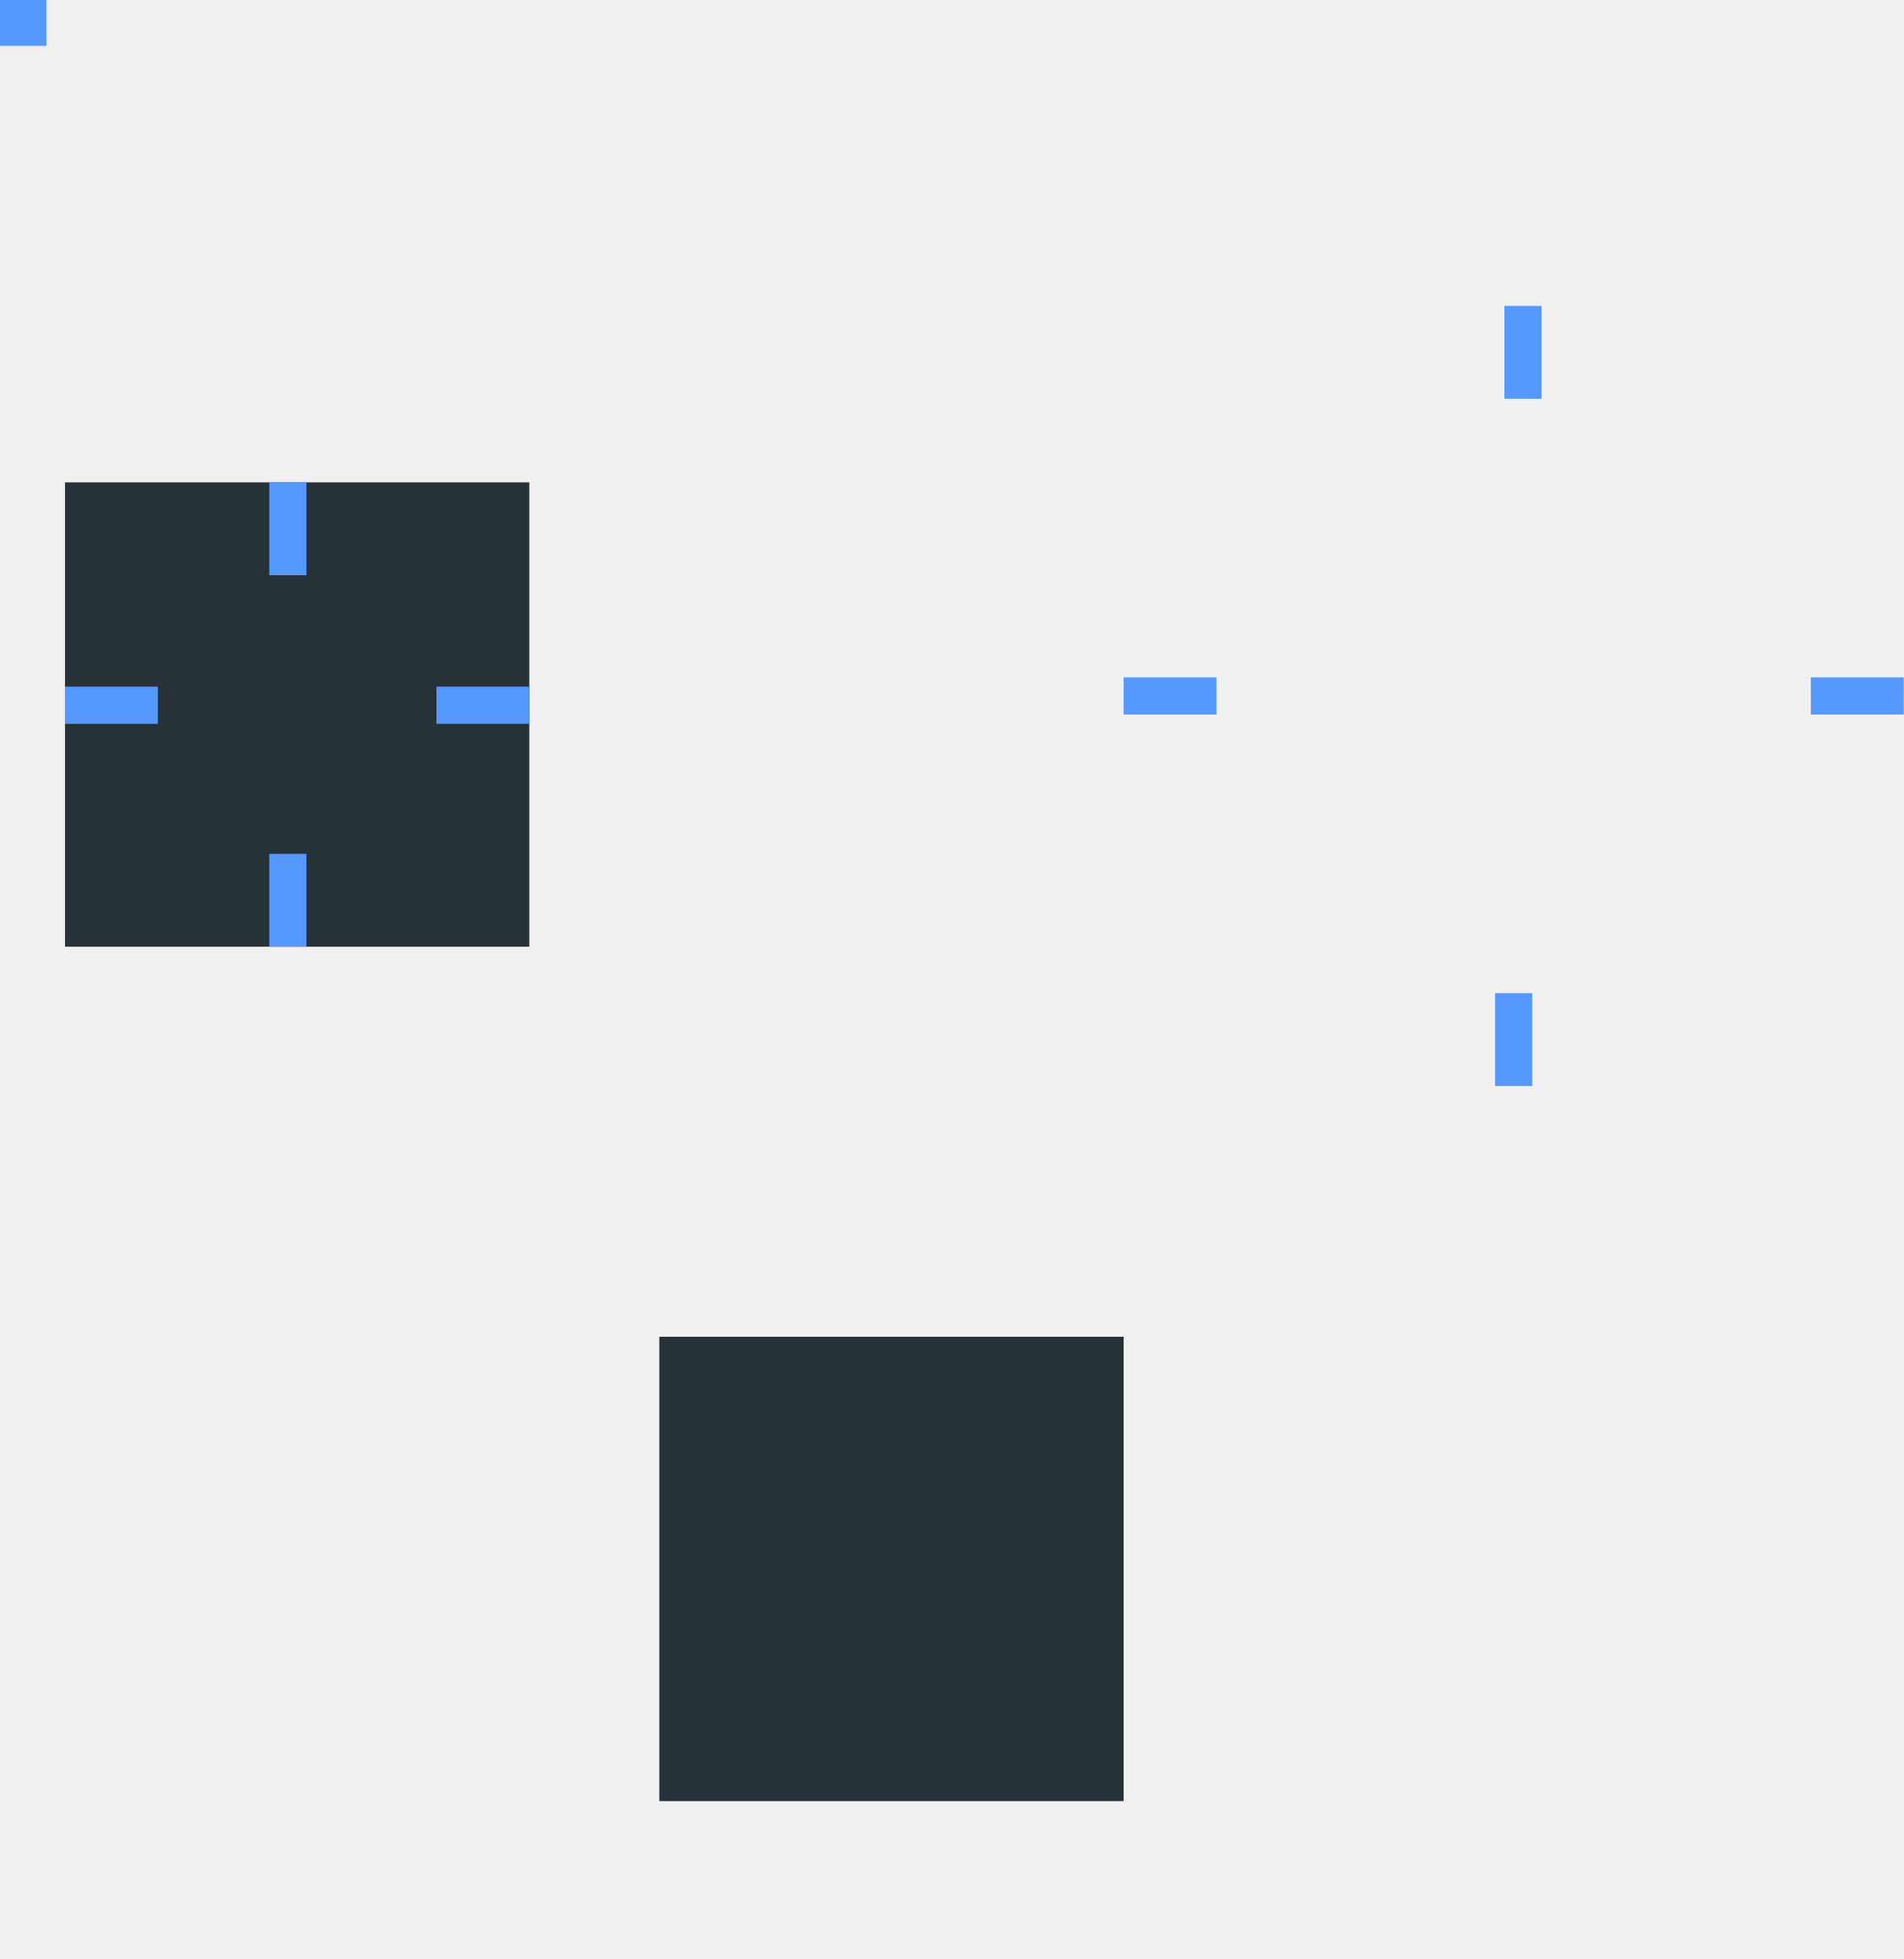
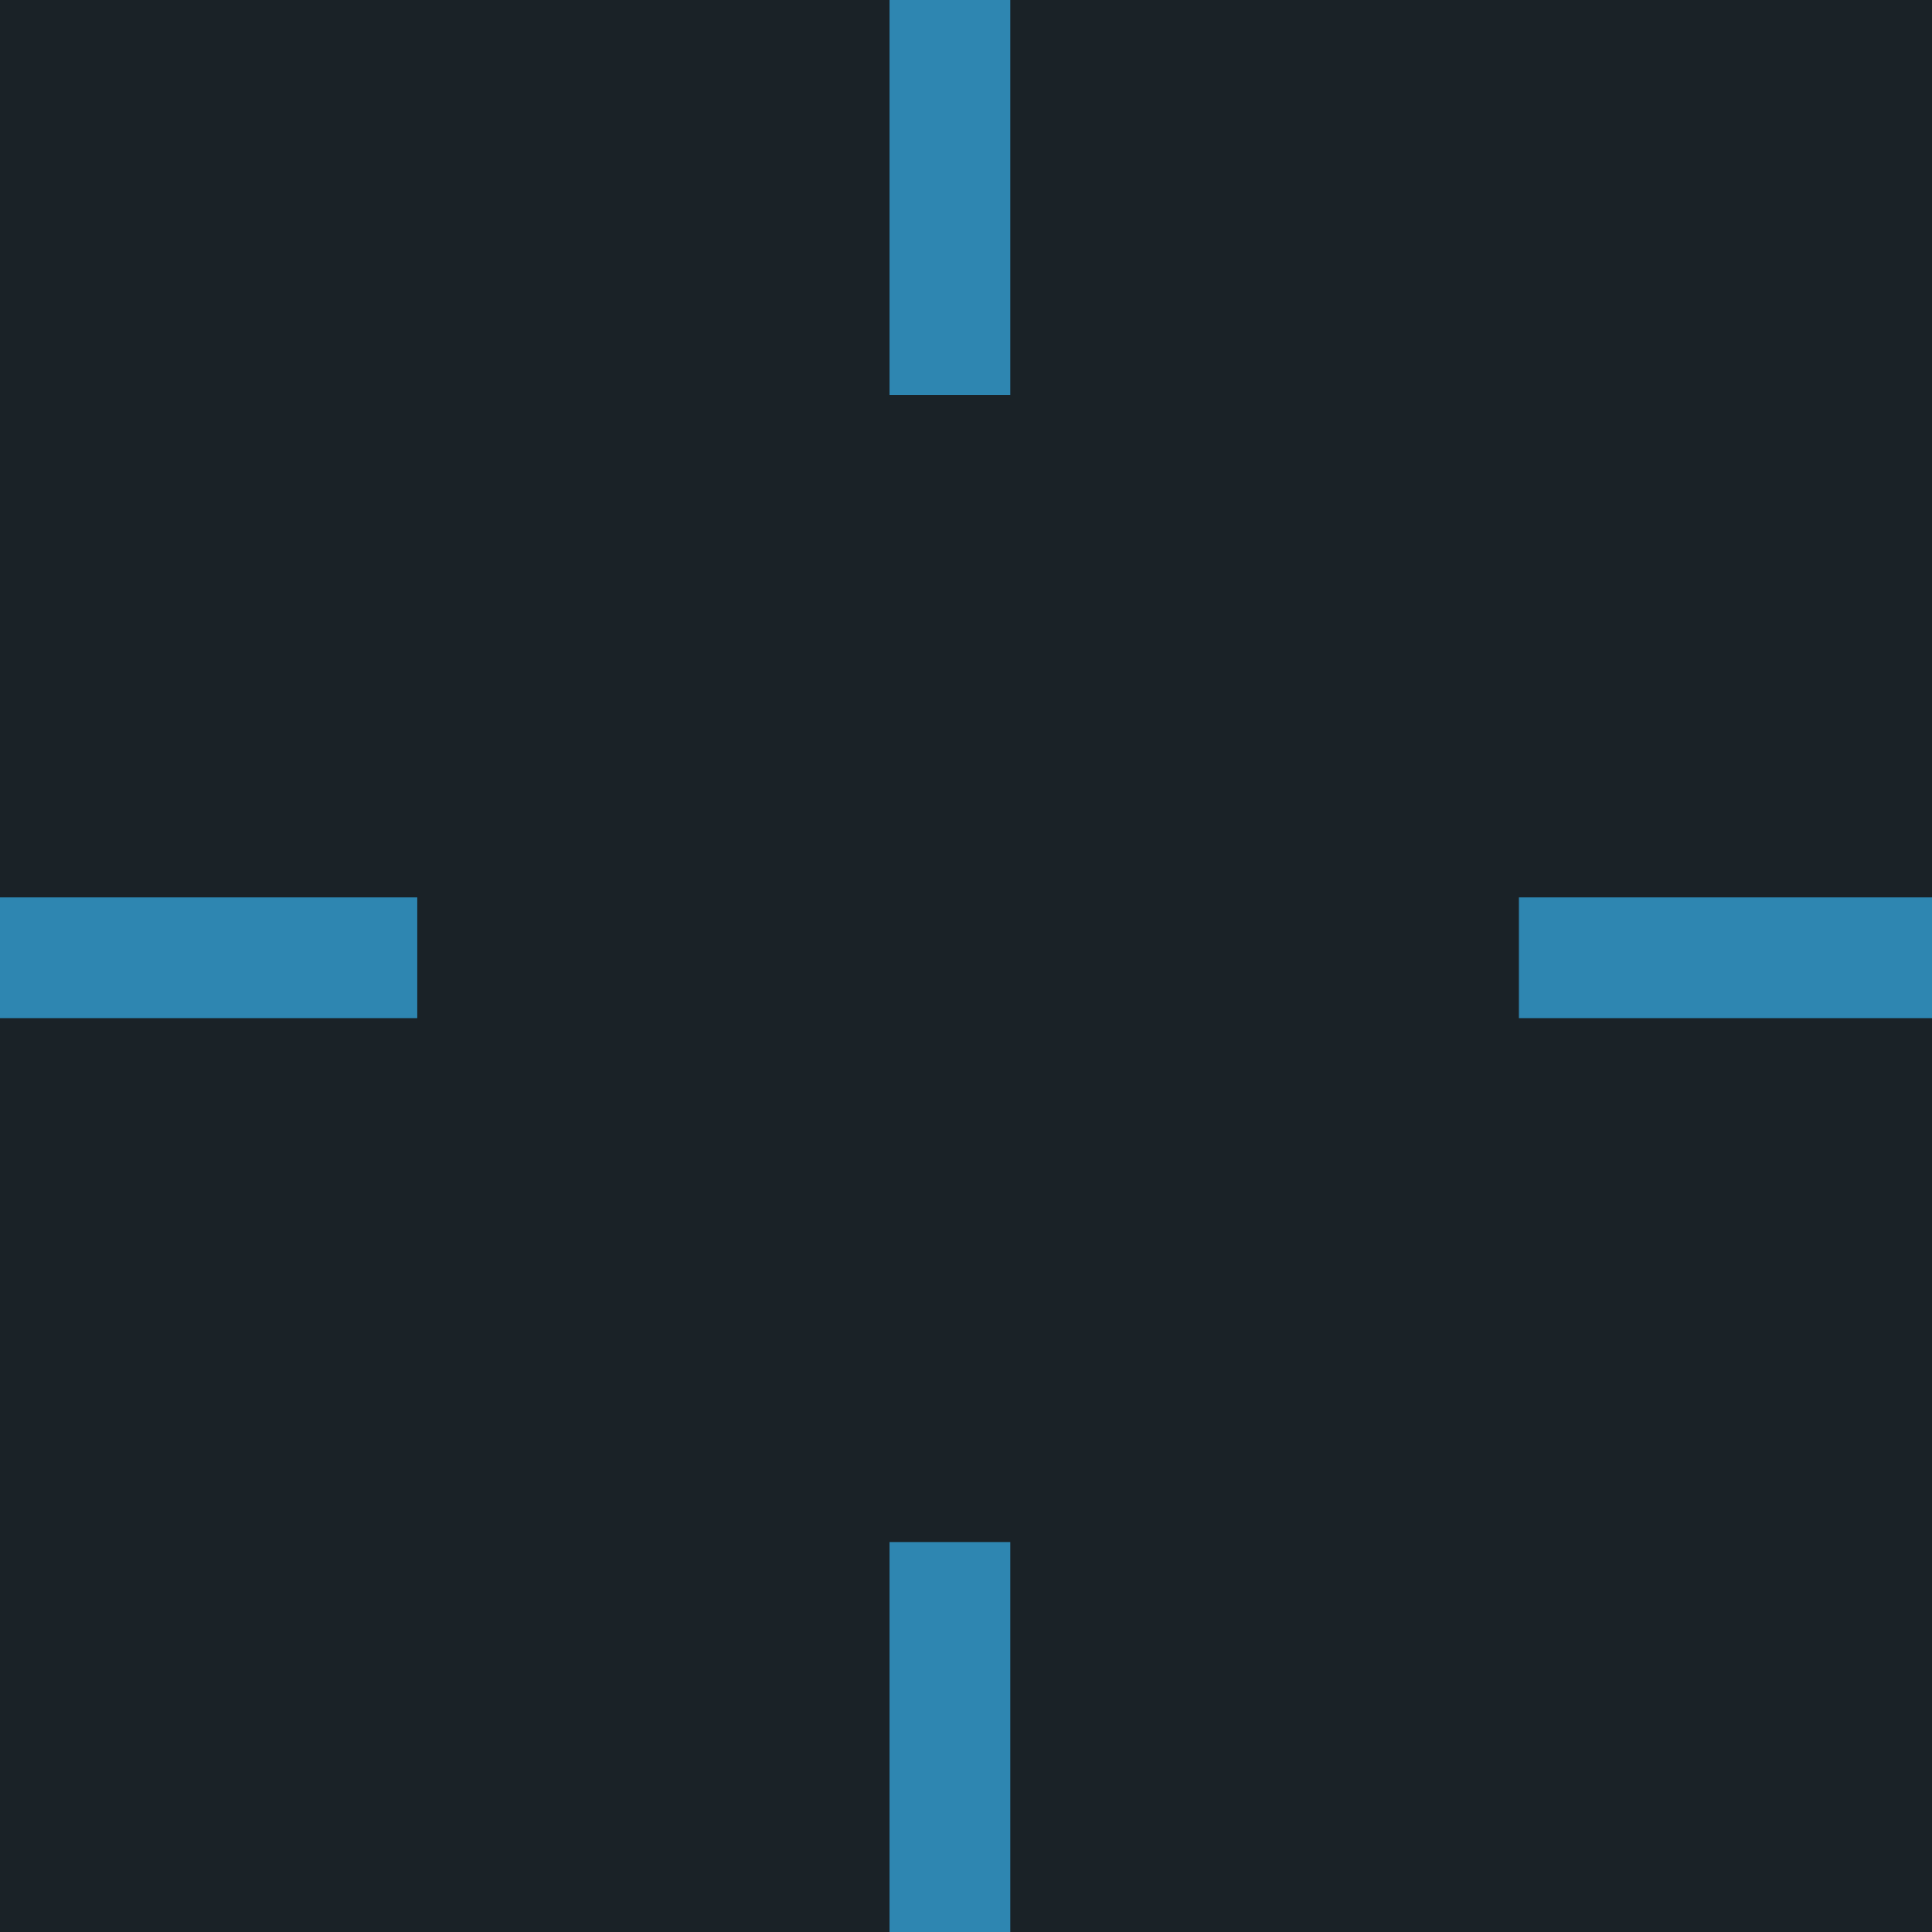
- <svg xmlns="http://www.w3.org/2000/svg" xmlns:xlink="http://www.w3.org/1999/xlink" id="svg3642" width="205" height="210.939" version="1">
+ <svg xmlns="http://www.w3.org/2000/svg" xmlns:xlink="http://www.w3.org/1999/xlink" version="1.0" width="64" height="64" id="svg3642">
  <defs id="defs3644">
-     <radialGradient id="radialGradient4263" cx="984" cy="905.362" r="8.5" fx="984" fy="905.362" gradientTransform="matrix(-2.000003,-7.496206e-6,7.4960219e-6,-1.999953,2288.996,2117.689)" gradientUnits="userSpaceOnUse" xlink:href="#linearGradient4465" />
-     <linearGradient id="linearGradient4465">
-       <stop id="stop4467" style="stop-color:#000000;stop-opacity:0.51" offset="0" />
-       <stop id="stop4469" style="stop-color:#000000;stop-opacity:0;" offset="1" />
+     <linearGradient id="linearGradient11994">
+       <stop id="stop11996" style="stop-color:#b4e6ed;stop-opacity:1" offset="0" />
+       <stop id="stop11998" style="stop-color:#ffffff;stop-opacity:1" offset="1" />
    </linearGradient>
-     <radialGradient id="radialGradient4255" cx="982.909" cy="906.453" r="8.5" fx="982.909" fy="906.453" gradientTransform="matrix(2.000017,2.3249527e-5,-2.3248996e-5,1.999971,-1594.813,-1555.903)" gradientUnits="userSpaceOnUse" xlink:href="#linearGradient4465" />
-     <linearGradient id="linearGradient4259" x1="83.6" x2="83.6" y1="-969.362" y2="-952.362" gradientTransform="matrix(0.7142857,0,0,1,-317.7143,1250.362)" gradientUnits="userSpaceOnUse" xlink:href="#linearGradient4465" />
-     <linearGradient id="linearGradient4452" x1="-260" x2="-260" y1="281" y2="298" gradientUnits="userSpaceOnUse" xlink:href="#linearGradient4465" />
-     <radialGradient id="radialGradient3382" cx="984" cy="905.362" r="8.5" fx="984" fy="905.362" gradientTransform="matrix(-1.5053729e-5,2.000004,-1.99998,-1.505355e-5,2181.721,-1660.991)" gradientUnits="userSpaceOnUse" xlink:href="#linearGradient4465" />
-     <radialGradient id="radialGradient4275" cx="984" cy="905.362" r="8.5" fx="984" fy="905.362" gradientTransform="matrix(-4.6111949e-7,-2.000007,1.999985,-4.6111438e-7,-1489.71,2225.007)" gradientUnits="userSpaceOnUse" xlink:href="#linearGradient4465" />
-     <linearGradient id="linearGradient4315" x1="83.6" x2="83.6" y1="-969.362" y2="-952.362" gradientTransform="matrix(0.7142857,0,0,1,-317.7143,1250.362)" gradientUnits="userSpaceOnUse" xlink:href="#linearGradient4465" />
-     <linearGradient id="linearGradient4317" x1="83.6" x2="83.6" y1="-969.362" y2="-952.362" gradientTransform="matrix(0.7142857,0,0,1,-317.7143,1250.362)" gradientUnits="userSpaceOnUse" xlink:href="#linearGradient4465" />
+     <linearGradient x1="25.131" y1="65.607" x2="25.099" y2="23.845" id="linearGradient12000" xlink:href="#linearGradient11994" gradientUnits="userSpaceOnUse" />
  </defs>
-   <g id="layer1" transform="translate(-183,-207.0609)">
-     <rect id="center" style="opacity:1;fill:#263238;fill-opacity:1;stroke:none" width="50" height="50" x="190" y="259" />
-     <g id="topleft" />
-     <g id="left" />
-     <g id="right" />
-     <g id="bottomleft" />
-     <g id="bottom" />
-     <g id="bottomright" />
-     <g id="topright" />
-     <g id="top" />
-     <g id="shadow-center" style="fill:#000000;fill-opacity:0" transform="matrix(0.3157031,0,0,0.3157031,-68.27186,212.3368)">
-       <path id="path3642" style="fill:#000000;fill-opacity:0;stroke:none" d="m -6,-7.999 0,62 62,0 0,-62 -62,0 z" />
+   <rect width="64" height="64" x="0" y="0" id="rect3966" style="fill:#1a2227;fill-opacity:1;stroke:none" />
+   <g transform="translate(-1453.445,-465.2191)" id="g4418" style="display:none" />
+   <g transform="translate(-1453.445,-465.2191)" id="layer2" style="display:inline" />
+   <g transform="translate(975.6159,-1945.099)" id="g2424" style="display:none" />
+   <g transform="translate(975.6159,-1945.099)" id="g2426" style="display:inline" />
+   <g transform="translate(1021.594,-976.2358)" id="g3429" />
+   <g transform="translate(2807.884,-592.7777)" id="g19758" />
+   <g transform="translate(3912.709,-1471.047)" id="g3935" />
+   <g transform="translate(1514.84,-1486.394)" id="g8459" />
+   <g transform="translate(164.0222,-157.7826)" id="g28391" />
+   <g transform="translate(1268.847,-1036.052)" id="g28393" />
+   <g transform="translate(-1129.022,-1051.399)" id="g28395" />
+   <g transform="translate(2310.522,-165.7826)" id="g6598" />
+   <g transform="translate(3415.347,-1044.052)" id="g6640" />
+   <g transform="translate(1017.478,-1059.399)" id="g6716" />
+   <g transform="matrix(1,0,0,-1,-153.4451,295.1744)" id="g6850" style="opacity:0.459" />
+   <text x="70.555" y="-207.857" id="text6990" xml:space="preserve" style="font-size:14px;font-style:normal;font-variant:normal;font-weight:bold;font-stretch:normal;text-align:justify;line-height:125%;writing-mode:lr-tb;text-anchor:start;fill:#000000;fill-opacity:1;stroke:none;font-family:Gill Sans">
+     <tspan x="70.555" y="-207.857" id="tspan6992" />
+   </text>
+   <rect width="80.153" height="73.385" x="-34.899" y="82.092" id="rect3791" style="opacity:0.65;fill:#ffffff;fill-opacity:0" />
+   <g id="left">
+     <path d="m 17,17 v 30 h -6 c -0.002,-0.05 0,-0.094 0,-0.144 V 17.144 C 11,17.094 10.998,17.05 11,17 Z" id="path10432" style="opacity:1;fill:#1a2227;fill-opacity:1;fill-rule:nonzero;stroke:none;stroke-width:1" />
+     <g transform="matrix(0.75,0,0,1.000002,2.5,-3.23e-5)" id="left-2" />
+     <g id="g8424" />
+   </g>
+   <g transform="translate(-1919.565,-153.3622)" id="g4240" style="display:none" />
+   <g transform="translate(-1919.565,-153.3622)" id="g4242" style="display:inline" />
+   <g transform="translate(509.496,-1633.242)" id="g4244" style="display:none" />
+   <g transform="translate(509.496,-1633.242)" id="g4246" style="display:inline" />
+   <g transform="translate(555.4738,-664.3789)" id="g4248" />
+   <g transform="translate(2341.764,-280.9208)" id="g4250" />
+   <g transform="translate(3446.59,-1159.19)" id="g4252" />
+   <g transform="translate(1048.72,-1174.537)" id="g4254" />
+   <g transform="translate(-302.0977,154.0743)" id="g4256" />
+   <g transform="translate(802.7275,-724.1951)" id="g4258" />
+   <g transform="translate(-1595.142,-739.5423)" id="g4260" />
+   <g transform="translate(1844.402,146.0743)" id="g4262" />
+   <g transform="translate(2949.227,-732.1951)" id="g4264" />
+   <g transform="translate(551.3578,-747.5423)" id="g4266" />
+   <g transform="matrix(1,0,0,-1,-619.565,607.0312)" id="g4268" style="opacity:0.459" />
+   <text x="-395.565" y="104" id="text4270" xml:space="preserve" style="font-size:14px;font-style:normal;font-variant:normal;font-weight:bold;font-stretch:normal;text-align:justify;line-height:125%;writing-mode:lr-tb;text-anchor:start;fill:#000000;fill-opacity:1;stroke:none;font-family:Gill Sans">
+     <tspan x="-395.565" y="104" id="tspan4272" />
+   </text>
+   <g transform="translate(680.9903,-496.2927)" id="g4239">
+     <g id="g4241" />
+   </g>
+   <g transform="translate(-1474.51,-723.6549)" id="g5306" style="display:none" />
+   <g transform="translate(-1474.51,-723.6549)" id="g5308" style="display:inline" />
+   <g transform="translate(954.5513,-2203.534)" id="g5310" style="display:none" />
+   <g transform="translate(954.5513,-2203.534)" id="g5312" style="display:inline" />
+   <g transform="translate(1000.529,-1234.672)" id="g5314" />
+   <g transform="translate(2786.82,-851.2136)" id="g5316" />
+   <g transform="translate(3891.645,-1729.483)" id="g5318" />
+   <g transform="translate(1493.775,-1744.83)" id="g5320" />
+   <g transform="translate(142.9576,-416.2185)" id="g5322" />
+   <g transform="translate(1247.783,-1294.488)" id="g5324" />
+   <g transform="translate(-1150.087,-1309.835)" id="g5326" />
+   <g transform="translate(2289.458,-424.2185)" id="g5328" />
+   <g transform="translate(3394.283,-1302.488)" id="g5330" />
+   <g transform="translate(996.4131,-1317.835)" id="g5332" />
+   <g transform="matrix(1,0,0,-1,-174.5097,36.73851)" id="g5334" style="opacity:0.459" />
+   <text x="49.49" y="-466.293" id="text5336" xml:space="preserve" style="font-size:14px;font-style:normal;font-variant:normal;font-weight:bold;font-stretch:normal;text-align:justify;line-height:125%;writing-mode:lr-tb;text-anchor:start;fill:#000000;fill-opacity:1;stroke:none;font-family:Gill Sans;-inkscape-font-specification:Bitstream Vera Sans Bold">
+     <tspan x="49.49" y="-466.293" id="tspan5338" />
+   </text>
+   <g transform="translate(-704.4041,-391.9218)" id="layer4" style="display:inline" />
+   <g transform="translate(-704.4041,-391.9218)" id="layer5" style="display:inline" />
+   <rect width="1" height="0" x="-790.873" y="-453.454" id="rect1327" style="opacity:0.578;fill:#ffffff;fill-opacity:1;fill-rule:nonzero;stroke:none" />
+   <rect width="1" height="0" x="-826" y="-480.982" id="rect2482" style="opacity:0.578;fill:#ffffff;fill-opacity:1;fill-rule:nonzero;stroke:none" />
+   <g transform="matrix(-0.782995,0,0,0.650879,-3307.796,132.3196)" id="g4640" style="opacity:0.402" />
+   <g transform="matrix(-0.782995,0,0,0.650879,-3307.796,132.3196)" id="g4646" style="opacity:0.402" />
+   <g transform="matrix(1,0,0,0.650879,-106.8333,139.6474)" id="g4730" style="opacity:0.402" />
+   <g transform="matrix(1,0,0,0.650879,-106.8333,139.6474)" id="g4748" style="opacity:0.402" />
+   <g transform="translate(-6850.427,-884.9056)" id="g5475" style="display:none" />
+   <g transform="translate(-6850.427,-884.9056)" id="g5477" style="display:inline" />
+   <g transform="translate(-4421.366,-2364.785)" id="g5479" style="display:none" />
+   <g transform="translate(-4421.366,-2364.785)" id="g5481" style="display:inline" />
+   <g transform="translate(-4375.388,-1395.922)" id="g5483" />
+   <g transform="translate(-2589.098,-1012.464)" id="g5485" />
+   <g transform="translate(-1484.272,-1890.734)" id="g5487" />
+   <g transform="translate(-3882.142,-1906.081)" id="g5489" />
+   <g transform="translate(-5232.96,-577.4692)" id="g5491" />
+   <g transform="translate(-4128.134,-1455.738)" id="g5493" />
+   <g transform="translate(-6526.004,-1471.086)" id="g5495" />
+   <g transform="translate(-3086.46,-585.4692)" id="g5497" />
+   <g transform="translate(-1981.634,-1463.738)" id="g5499" />
+   <g transform="translate(-4379.504,-1479.086)" id="g5501" />
+   <g transform="matrix(1,0,0,-1,-5550.427,-124.5122)" id="g5503" style="opacity:0.459" />
+   <text x="-5326.427" y="-627.543" id="text5505" xml:space="preserve" style="font-size:14px;font-style:normal;font-variant:normal;font-weight:bold;font-stretch:normal;text-align:justify;line-height:125%;writing-mode:lr-tb;text-anchor:start;fill:#000000;fill-opacity:1;stroke:none;font-family:Gill Sans;-inkscape-font-specification:Bitstream Vera Sans Bold">
+     <tspan x="-5326.427" y="-627.543" id="tspan5507" />
+   </text>
+   <g transform="translate(-2113.26,-233.5924)" id="g6557" style="display:none" />
+   <g transform="translate(-2113.26,-233.5924)" id="g6559" style="display:inline" />
+   <g transform="translate(315.8013,-1713.472)" id="g6561" style="display:none" />
+   <g transform="translate(315.8013,-1713.472)" id="g6563" style="display:inline" />
+   <g transform="translate(361.7791,-744.6091)" id="g6565" />
+   <g transform="translate(2148.07,-361.1511)" id="g6567" />
+   <g transform="translate(3252.895,-1239.42)" id="g6569" />
+   <g transform="translate(855.0251,-1254.768)" id="g6571" />
+   <g transform="translate(-495.7924,73.84401)" id="g6573" />
+   <g transform="translate(609.0328,-804.4253)" id="g6575" />
+   <g transform="translate(-1788.837,-819.7726)" id="g6577" />
+   <g transform="translate(1650.708,65.84401)" id="g6579" />
+   <g transform="translate(2755.533,-812.4253)" id="g6581" />
+   <g transform="translate(357.6631,-827.7726)" id="g6583" />
+   <g transform="matrix(1,0,0,-1,-813.2597,526.8011)" id="g6585" style="opacity:0.459" />
+   <text x="-589.26" y="23.77" id="text6588" xml:space="preserve" style="font-size:14px;font-style:normal;font-variant:normal;font-weight:bold;font-stretch:normal;text-align:justify;line-height:125%;writing-mode:lr-tb;text-anchor:start;fill:#000000;fill-opacity:1;stroke:none;font-family:Gill Sans;-inkscape-font-specification:Bitstream Vera Sans Bold">
+     <tspan x="-589.26" y="23.77" id="tspan6590" />
+   </text>
+   <g transform="translate(732.4903,-1527.404)" id="g8959" style="display:none" />
+   <g transform="translate(732.4903,-1527.404)" id="g8961" style="display:inline" />
+   <g transform="translate(3161.551,-3007.283)" id="g8963" style="display:none" />
+   <g transform="translate(3161.551,-3007.283)" id="g8965" style="display:inline" />
+   <g transform="translate(3207.529,-2038.42)" id="g8967" />
+   <g transform="translate(4993.82,-1654.962)" id="g8969" />
+   <g transform="translate(6098.645,-2533.232)" id="g8971" />
+   <g transform="translate(3700.775,-2548.579)" id="g8973" />
+   <g transform="translate(2349.958,-1219.967)" id="g8975" />
+   <g transform="translate(3454.783,-2098.237)" id="g8977" />
+   <g transform="translate(1056.913,-2113.584)" id="g8979" />
+   <g transform="translate(4496.458,-1227.967)" id="g8981" />
+   <g transform="translate(5601.283,-2106.237)" id="g8983" />
+   <g transform="translate(3203.413,-2121.584)" id="g8985" />
+   <g transform="matrix(1,0,0,-1,2032.49,-767.0102)" id="g9072" style="opacity:0.459" />
+   <text x="2256.49" y="-1270.042" id="text9074" xml:space="preserve" style="font-size:14px;font-style:normal;font-variant:normal;font-weight:bold;font-stretch:normal;text-align:justify;line-height:125%;writing-mode:lr-tb;text-anchor:start;fill:#000000;fill-opacity:1;stroke:none;font-family:Gill Sans;-inkscape-font-specification:Bitstream Vera Sans Bold">
+     <tspan x="2256.49" y="-1270.042" id="tspan9076" />
+   </text>
+   <g transform="matrix(1.000956,0,0,0.9142857,1.192658,5.124103)" id="center" style="fill:#ffffff;fill-opacity:1">
+     <g transform="matrix(1,0,0,0.9375,5.763612,8.301706)" id="center-9" style="fill:url(#linearGradient12000);fill-opacity:1">
+       <path d="m 10.027,5 0,35 29.973,0 0,-35 -29.973,0 z" id="path11378-0" style="opacity:1;fill:#1a2227;fill-opacity:1;stroke:none" />
+       <g transform="matrix(1,0,0,1.061863,0,-0.3093188)" id="g5752" style="opacity:0.7;fill:url(#linearGradient12000);fill-opacity:1">
+         <g transform="matrix(-0.3126843,0,0,0.5775327,22.5409,10.66723)" id="g5229" style="fill:url(#linearGradient12000);fill-opacity:1" />
+         <g transform="matrix(-0.9987849,0,0,0.7641164,42.98854,-13.234)" id="g5352" style="fill:url(#linearGradient12000);fill-opacity:1" />
+         <g transform="matrix(-0.9607697,0,0,-1.469922,41.73403,103.4833)" id="g5352-1" style="fill:url(#linearGradient12000);fill-opacity:1" />
+       </g>
+       <g transform="matrix(-1,0,0,1.147758,50.02862,-3.569967)" id="g5769" style="opacity:0.7;fill:url(#linearGradient12000);fill-opacity:1">
+         <g transform="matrix(-0.3126843,0,0,0.5775327,22.536,10.66723)" id="g5771" style="fill:url(#linearGradient12000);fill-opacity:1" />
+         <g transform="matrix(-0.9987849,0,0,0.7641164,42.98854,-13.234)" id="g5781" style="fill:url(#linearGradient12000);fill-opacity:1" />
+         <g transform="matrix(-0.9607697,0,0,-0.8685485,41.73403,67.40113)" id="g5791" style="fill:url(#linearGradient12000);fill-opacity:1" />
+       </g>
    </g>
-     <rect id="hint-top-margin" style="opacity:1;fill:#5599ff;fill-opacity:1;stroke:none" width="4" height="10" x="212" y="259" />
-     <rect id="hint-bottom-margin" style="opacity:1;fill:#5599ff;fill-opacity:1;stroke:none" width="4" height="10" x="212" y="299" />
-     <rect id="hint-left-margin" style="opacity:1;fill:#5599ff;fill-opacity:1;stroke:none" width="10" height="4" x="190" y="281" />
-     <rect id="hint-right-margin" style="opacity:1;fill:#5599ff;fill-opacity:1;stroke:none" width="10" height="4" x="230" y="281" />
-     <rect id="mask-center" style="fill:#263238;fill-opacity:1;stroke:none;opacity:1" width="50" height="50" x="254" y="351" />
-     <g id="mask-topright">
-       <rect id="rect4438" style="opacity:1;fill:#ffffff;fill-opacity:0;stroke:none;stroke-width:0.5;stroke-miterlimit:4;stroke-dasharray:none;stroke-opacity:1" width="4" height="4" x="308" y="343" />
+     <g transform="matrix(1,0,0,0.21875,5.763612,11.8955)" id="g4980" style="fill:#313131;fill-opacity:1">
+       <g transform="matrix(1,0,0,1.061863,0,-0.3093188)" id="g4984" style="opacity:0.7;fill:#313131;fill-opacity:1">
+         <g transform="matrix(-0.3126843,0,0,0.5775327,22.5409,10.66723)" id="g4986" style="fill:#313131;fill-opacity:1" />
+         <g transform="matrix(-0.9987849,0,0,0.7641164,42.98854,-13.234)" id="g4988" style="fill:#313131;fill-opacity:1" />
+         <g transform="matrix(-0.9607697,0,0,-1.469922,41.73403,103.4833)" id="g4990" style="fill:#313131;fill-opacity:1" />
+       </g>
+       <g transform="matrix(-1,0,0,1.147758,50.02862,-3.569967)" id="g4992" style="opacity:0.7;fill:#313131;fill-opacity:1">
+         <g transform="matrix(-0.3126843,0,0,0.5775327,22.536,10.66723)" id="g4994" style="fill:#313131;fill-opacity:1" />
+         <g transform="matrix(-0.9987849,0,0,0.7641164,42.98854,-13.234)" id="g4996" style="fill:#313131;fill-opacity:1" />
+         <g transform="matrix(-0.9607697,0,0,-0.8685485,41.73403,67.40113)" id="g4998" style="fill:#313131;fill-opacity:1" />
+       </g>
    </g>
-     <g id="mask-top">
-       <path id="path4134" style="fill:#ffffff;fill-opacity:0;stroke:none" d="m 254,350 50,0 0,1 -50,0 z" />
-       <rect id="rect4449" style="opacity:1;fill:#ffffff;fill-opacity:0;stroke:none;stroke-width:0.5;stroke-miterlimit:4;stroke-dasharray:none;stroke-opacity:1" width="1" height="1" x="300" y="343" />
-     </g>
-     <g id="mask-bottomright" transform="matrix(1,0,0,-1,0,751.9999)">
-       <rect id="rect4460" style="opacity:1;fill:#ffffff;fill-opacity:0;stroke:none;stroke-width:0.5;stroke-miterlimit:4;stroke-dasharray:none;stroke-opacity:1" width="4" height="4" x="308" y="343" />
-     </g>
-     <g id="mask-bottom" transform="matrix(1,0,0,-1,0,752)">
-       <path id="path4466" style="fill:#ffffff;fill-opacity:0;stroke:none" d="m 254,350 50,0 0,1 -50,0 z" />
-       <rect id="rect4468" style="opacity:1;fill:#ffffff;fill-opacity:0;stroke:none;stroke-width:0.5;stroke-miterlimit:4;stroke-dasharray:none;stroke-opacity:1" width="1" height="1" x="300" y="343" />
-     </g>
-     <g id="mask-bottomleft" transform="matrix(-1,0,0,-1,558,751.9999)">
-       <rect id="rect4474" style="opacity:1;fill:#ffffff;fill-opacity:0;stroke:none;stroke-width:0.5;stroke-miterlimit:4;stroke-dasharray:none;stroke-opacity:1" width="4" height="4" x="308" y="343" />
-     </g>
-     <g id="mask-right" transform="matrix(0,1,-1,0,655,97.00001)">
-       <path id="path4480" style="fill:#ffffff;fill-opacity:0;stroke:none" d="m 254,350 50,0 0,1 -50,0 z" />
-       <rect id="rect4482" style="opacity:1;fill:#ffffff;fill-opacity:0;stroke:none;stroke-width:0.5;stroke-miterlimit:4;stroke-dasharray:none;stroke-opacity:1" width="1" height="1" x="300" y="343" />
-     </g>
-     <g id="mask-left" transform="matrix(0,1,1,0,-97,97)">
-       <path id="path4488" style="fill:#ffffff;fill-opacity:0;stroke:none" d="m 254,350 50,0 0,1 -50,0 z" />
-       <rect id="rect4490" style="opacity:1;fill:#ffffff;fill-opacity:0;stroke:none;stroke-width:0.5;stroke-miterlimit:4;stroke-dasharray:none;stroke-opacity:1" width="1" height="1" x="300" y="343" />
-     </g>
-     <g id="mask-topleft" transform="matrix(-1,0,0,1,558,0)">
-       <rect id="rect4496" style="opacity:1;fill:#ffffff;fill-opacity:0;stroke:none;stroke-width:0.5;stroke-miterlimit:4;stroke-dasharray:none;stroke-opacity:1" width="4" height="4" x="308" y="343" />
-     </g>
-     <rect id="hint-tile-center" style="opacity:1;fill:#5599ff;fill-opacity:1;stroke:none" width="5" height="5" x="183" y="207" />
-     <g id="shadow-left" transform="matrix(-1,0,0,1,602,-1.1402246e-4)">
-       <rect id="rect4269" style="fill:#3498db;fill-opacity:0" width="7" height="1" x="278" y="257" transform="translate(3,2)" />
-     </g>
-     <g id="shadow-bottom" transform="matrix(0,1,-1,0,628,25.99989)">
-       <rect id="rect4241" style="fill:#3498db;fill-opacity:0" width="7" height="1" x="278" y="257" transform="translate(3,2)" />
-     </g>
-     <g id="shadow-right" transform="translate(90,-1.1402246e-4)">
-       <rect id="rect4253" style="fill:#3498db;fill-opacity:0" width="7" height="1" x="278" y="257" transform="translate(3,2)" />
-     </g>
-     <g id="shadow-top" transform="matrix(0,-1,-1,0,628,537.9999)">
-       <rect id="rect4281" style="fill:#3498db;fill-opacity:0" width="7" height="1" x="278" y="257" transform="translate(3,2)" />
-     </g>
-     <rect id="shadow-hint-right-margin" style="opacity:1;fill:#5599ff;fill-opacity:1;stroke:none" width="10" height="4" x="378" y="280" />
-     <rect id="shadow-hint-bottom-margin" style="opacity:1;fill:#5599ff;fill-opacity:1;stroke:none" width="4" height="10" x="344" y="314" />
-     <rect id="shadow-hint-left-margin" style="opacity:1;fill:#5599ff;fill-opacity:1;stroke:none" width="10" height="4" x="304" y="280" />
-     <rect id="shadow-hint-top-margin" style="opacity:1;fill:#5599ff;fill-opacity:1;stroke:none" width="4" height="10" x="345" y="240" />
-   </g>
+   </g>
+   <g transform="matrix(0.9989241,0,0,-1,0.05056921,64)" id="bottom">
+     <path d="M 47,17 H 16.968 v -6 c 9.936,-5e-5 19.94,0 29.888,0 0.05,0 0.094,-0.002 0.144,0 z" id="path7860" style="opacity:1;fill:#1a2227;fill-opacity:1;fill-rule:nonzero;stroke:none;stroke-width:1" />
+     <g transform="matrix(0,0.75,-1.001077,0,64.01831,2.5)" id="g7870" />
+     <g transform="matrix(0,1,1.001077,0,-0.0506237,0)" id="g8424-8" />
+   </g>
+   <g transform="matrix(1,0,0,-1,0.023611,64.0169)" id="topleft" style="stroke:none">
+     <g transform="matrix(1,0,0,0.9090909,0,4.274262)" id="g8761" style="stroke:none" />
+     <path d="m 14.405,53.017 c -1.871,-0.058 -3.371,-1.558 -3.429,-3.429 v -2.571 h 6 v 6 z" id="path8771" style="opacity:1;fill:#1a2227;fill-opacity:1;fill-rule:nonzero;stroke:none;stroke-width:1" />
+     <g transform="matrix(1,0,0,-0.03333376,-0.02361107,48.58357)" id="g8779" />
+     <g transform="matrix(0,-1,-0.05104271,0,17.84411,64.0169)" id="g8789" />
+   </g>
+   <g transform="matrix(0.9989241,0,0,1,0.05056921,0)" id="top">
+     <path d="M 47,17 H 16.968 v -6 c 9.936,-5e-5 19.94,0 29.888,0 0.05,0 0.094,-0.002 0.144,0 z" id="path8801" style="opacity:1;fill:#1a2227;fill-opacity:1;fill-rule:nonzero;stroke:none;stroke-width:1" />
+     <g transform="matrix(0,0.75,-1.001077,0,64.01831,2.5)" id="g8809" />
+     <g transform="matrix(0,1,1.001077,0,-0.0506237,0)" id="g8819" />
+   </g>
+   <g transform="matrix(-1,0,0,1,64,0)" id="right">
+     <path d="m 17,17 v 30 h -6 c -0.002,-0.05 0,-0.094 0,-0.144 V 17.144 C 11,17.094 10.998,17.05 11,17 Z" id="path8871" style="opacity:1;fill:#1a2227;fill-opacity:1;fill-rule:nonzero;stroke:none;stroke-width:1" />
+     <g transform="matrix(0.75,0,0,1.000002,2.5,-3.23e-5)" id="g8879" />
+     <g id="g8889" />
+   </g>
+   <g transform="matrix(-1,0,0,-1,63.97639,64.0169)" id="topright" style="stroke:none">
+     <g transform="matrix(1,0,0,0.9090909,0,4.274262)" id="g3956" style="stroke:none" />
+     <path d="m 14.405,53.017 c -1.871,-0.058 -3.371,-1.558 -3.429,-3.429 v -2.571 h 6 v 6 z" id="path3960" style="opacity:1;fill:#1a2227;fill-opacity:1;fill-rule:nonzero;stroke:none;stroke-width:1" />
+     <g transform="matrix(1,0,0,-0.03333376,-0.02361107,48.58357)" id="g3969" />
+     <g transform="matrix(0,-1,-0.05104271,0,17.84411,64.0169)" id="g3979" />
+   </g>
+   <g transform="matrix(-1,0,0,1,63.97639,-0.016898)" id="bottomright" style="stroke:none">
+     <g transform="matrix(1,0,0,0.9090909,0,4.274262)" id="g4759" style="stroke:none" />
+     <path d="m 14.405,53.017 c -1.871,-0.058 -3.371,-1.558 -3.429,-3.429 v -2.571 h 6 v 6 z" id="path4763" style="opacity:1;fill:#1a2227;fill-opacity:1;fill-rule:nonzero;stroke:none;stroke-width:1" />
+     <g transform="matrix(1,0,0,-0.03333376,-0.02361107,48.58357)" id="g4771" />
+     <g transform="matrix(0,-1,-0.05104271,0,17.84411,64.0169)" id="g4781" />
+   </g>
+   <g transform="translate(0.02361107,-0.01689908)" id="bottomleft" style="stroke:none">
+     <g transform="matrix(1,0,0,0.9090909,0,4.274262)" id="g4793" style="stroke:none" />
+     <path d="m 14.405,53.017 c -1.871,-0.058 -3.371,-1.558 -3.429,-3.429 v -2.571 h 6 v 6 z" id="path4797" style="opacity:1;fill:#1a2227;fill-opacity:1;fill-rule:nonzero;stroke:none;stroke-width:1" />
+     <g transform="matrix(1,0,0,-0.03333376,-0.02361107,48.58357)" id="g4805" />
+     <g transform="matrix(0,-1,-0.05104271,0,17.84411,64.0169)" id="g4815" />
+   </g>
+   <rect width="7" height="6" x="-4.533" y="-22.918" id="hint-stretch-borders" style="opacity:0.875;fill:#1a2227;fill-opacity:1;stroke:none" />
+   <rect width="14" height="4" x="-0.178" y="29.727" id="hint-left-margin" style="opacity:1;fill:#2e86b1;fill-opacity:1;stroke:none" />
+   <rect width="4" height="14" x="29.467" y="-0.918" id="hint-top-margin" style="opacity:1;fill:#2e86b1;fill-opacity:1;stroke:none" />
+   <rect width="4" height="14" x="29.467" y="51.082" id="hint-bottom-margin" style="fill:#2e86b1;fill-opacity:1;stroke:none" />
+   <rect width="14" height="4" x="50.316" y="29.727" id="hint-right-margin" style="opacity:1;fill:#2e86b1;fill-opacity:1;stroke:none" />
</svg>
